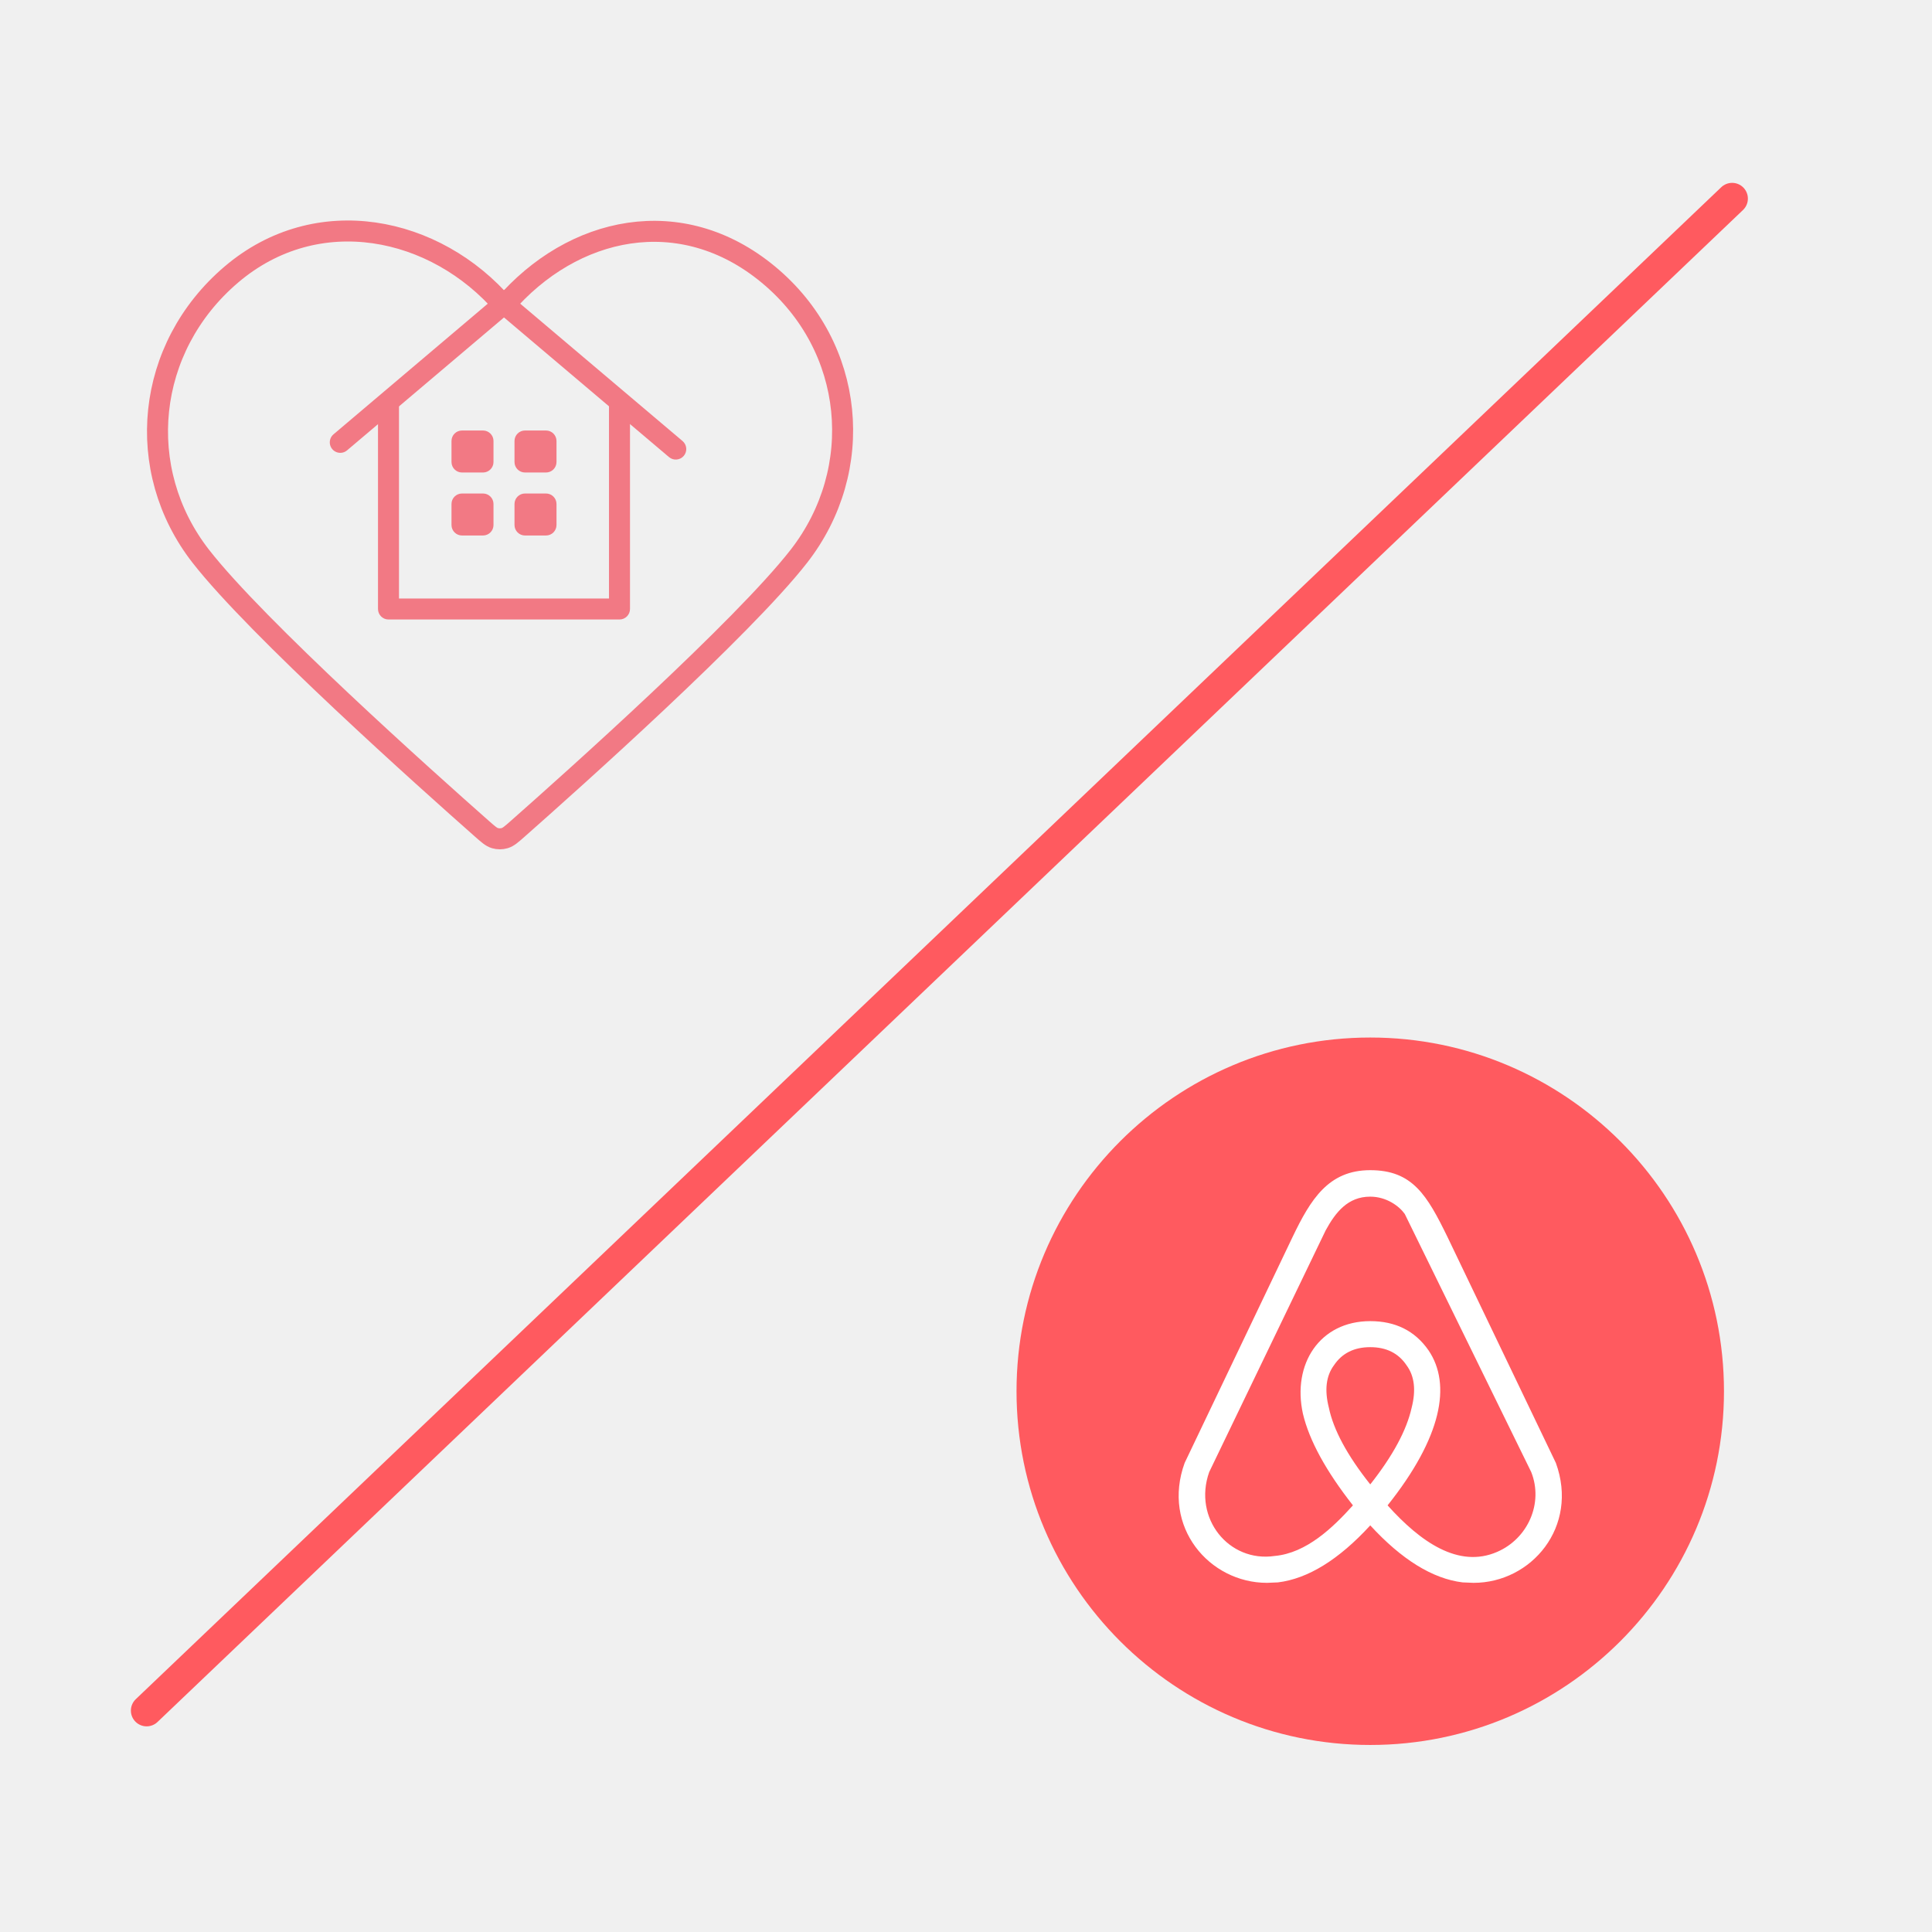
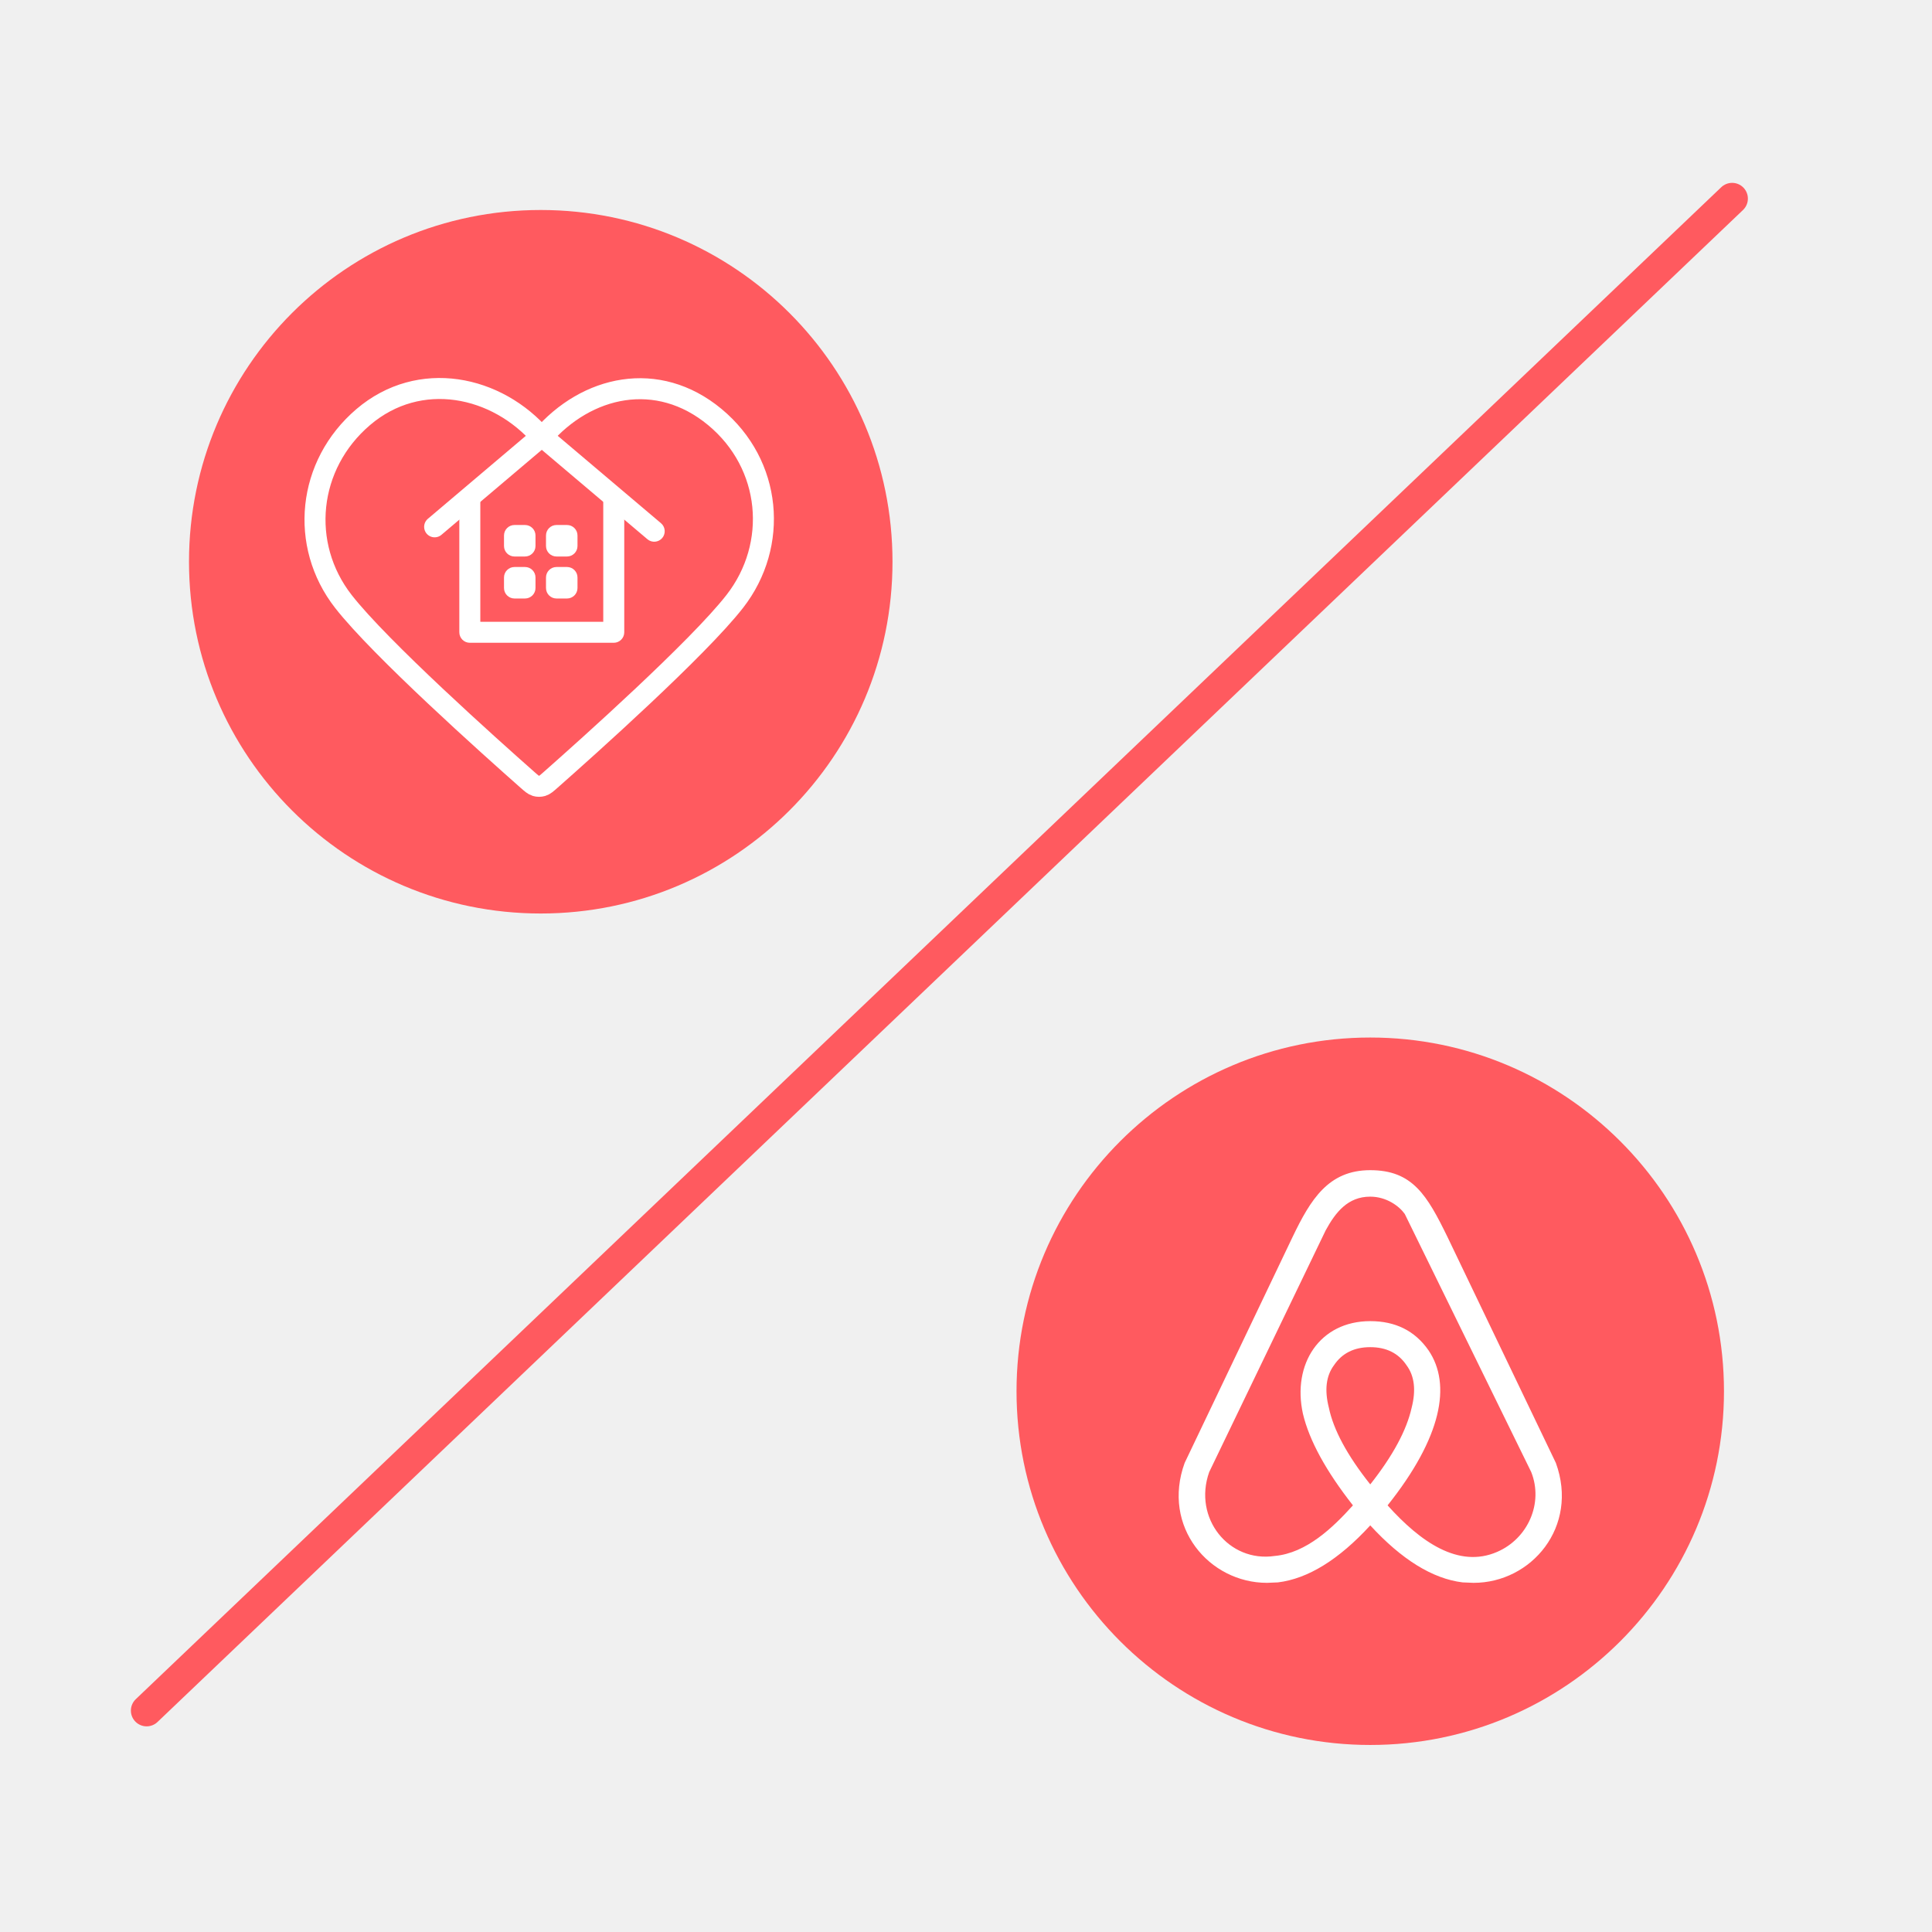
<svg xmlns="http://www.w3.org/2000/svg" width="184" height="184" viewBox="0 0 184 184" fill="none">
-   <mask id="path-1-inside-1_59_4" fill="white">
-     <path d="M36 39C36 38.448 36.448 38 37 38H59C59.552 38 60 38.448 60 39V58C60 58.552 59.552 59 59 59H37C36.448 59 36 58.552 36 58V39Z" />
-   </mask>
-   <path d="M36 38H60H36ZM62 58C62 59.657 60.657 61 59 61H37C35.343 61 34 59.657 34 58L38 57H58L62 58ZM37 61C35.343 61 34 59.657 34 58V41C34 39.343 35.343 38 37 38H38C38 38 38 38.448 38 39V57L37 61ZM59 38C60.657 38 62 39.343 62 41V58C62 59.657 60.657 61 59 61L58 57V39C58 38.448 58 38 58 38H59Z" fill="#F27984" mask="url(#path-1-inside-1_59_4)" />
-   <rect x="43" y="41" width="4" height="4" rx="1" fill="#F27984" />
-   <rect x="49" y="41" width="4" height="4" rx="1" fill="#F27984" />
-   <rect x="49" y="47" width="4" height="4" rx="1" fill="#F27984" />
-   <rect x="43" y="47" width="4" height="4" rx="1" fill="#F27984" />
-   <path d="M48.5 28.5L32.408 42.128" stroke="#F27984" stroke-width="2" stroke-linecap="round" />
-   <path d="M65.006 42.005C65.427 42.362 65.48 42.993 65.123 43.414C64.766 43.836 64.135 43.888 63.714 43.532L65.006 42.005ZM48.146 27.737L65.006 42.005L63.714 43.532L46.854 29.263L48.146 27.737Z" fill="#F27984" />
-   <path fill-rule="evenodd" clip-rule="evenodd" d="M48 29.133C41.477 21.531 30.202 19.188 22.03 26.149C13.857 33.109 12.706 44.748 19.125 52.98C24.461 59.825 40.61 74.262 45.903 78.934C46.495 79.457 46.791 79.718 47.136 79.821C47.438 79.91 47.767 79.91 48.069 79.821C48.414 79.718 48.71 79.457 49.303 78.934C54.596 74.262 70.745 59.825 76.081 52.98C82.499 44.748 81.489 33.036 73.175 26.149C64.862 19.261 54.523 21.531 48 29.133Z" stroke="#F27984" stroke-width="2" stroke-linecap="round" stroke-linejoin="round" />
  <path d="M13.965 162.914L164.965 18.915" stroke="#FF5A5F" stroke-width="3" stroke-linecap="round" />
  <path d="M130.5 98.812C111.919 98.812 96.812 113.919 96.812 132.5C96.812 151.081 111.919 166.188 130.5 166.188C149.081 166.188 164.188 151.081 164.188 132.5C164.188 113.919 149.081 98.812 130.5 98.812Z" fill="#FF5A5F" />
  <path d="M130.501 141.371C128.292 138.593 126.993 136.158 126.56 134.074C126.127 132.381 126.3 131.036 127.036 130.037C127.816 128.865 128.985 128.301 130.501 128.301C132.016 128.301 133.186 128.865 133.965 130.037C134.702 131.036 134.875 132.381 134.442 134.074C133.965 136.201 132.666 138.632 130.501 141.371ZM142.592 147.796C138.911 149.402 135.269 146.841 132.151 143.368C137.309 136.896 138.261 131.86 136.048 128.6C134.749 126.734 132.887 125.822 130.501 125.822C125.694 125.822 123.048 129.903 124.087 134.638C124.694 137.2 126.296 140.112 128.851 143.368C126.934 145.497 124.42 147.911 121.402 148.186C117.028 148.837 113.603 144.583 115.162 140.195L126.253 117.18C127.199 115.449 128.367 113.967 130.496 113.967C132.055 113.967 133.268 114.879 133.788 115.617L145.831 140.195C147.011 143.165 145.515 146.53 142.592 147.796ZM148.178 139.327L137.867 117.831C135.918 113.837 134.533 111.445 130.501 111.445C126.517 111.445 124.823 114.223 123.091 117.831L112.823 139.327C110.615 145.408 115.162 150.747 120.666 150.747C121.013 150.747 121.357 150.704 121.705 150.704C124.564 150.357 127.513 148.534 130.501 145.274C133.489 148.529 136.438 150.357 139.296 150.704C139.645 150.704 139.989 150.747 140.336 150.747C145.84 150.752 150.387 145.408 148.178 139.327Z" fill="white" />
+   <circle cx="51.5" cy="53.5" r="33.5" fill="#FF5A5F" />
+   <mask id="path-5-inside-1_59_4" fill="white">
+     <path d="M43.745 48.472C43.745 47.92 44.192 47.472 44.745 47.472H58.453C59.005 47.472 59.453 47.92 59.453 48.472V60.217C59.453 60.769 59.005 61.217 58.453 61.217H44.745C44.192 61.217 43.745 60.769 43.745 60.217V48.472Z" />
+   </mask>
+   <path d="M43.745 47.472H59.453H43.745ZM61.453 60.217C61.453 61.874 60.11 63.217 58.453 63.217H44.745C43.088 63.217 41.745 61.874 41.745 60.217L45.745 59.217H57.453L61.453 60.217ZM44.745 63.217C43.088 63.217 41.745 61.874 41.745 60.217V50.472C41.745 48.815 43.088 47.472 44.745 47.472H45.745C45.745 47.472 45.745 47.92 45.745 48.472V59.217L44.745 63.217ZM58.453 47.472C60.11 47.472 61.453 48.815 61.453 50.472V60.217C61.453 61.874 60.11 63.217 58.453 63.217L57.453 59.217V48.472C57.453 47.92 57.453 47.472 57.453 47.472H58.453Z" fill="white" mask="url(#path-5-inside-1_59_4)" />
+   <path d="M51.926 41.254L41.394 50.174" stroke="white" stroke-width="2" stroke-linecap="round" />
+   <path d="M62.952 49.83C63.374 50.186 63.426 50.817 63.07 51.239C62.713 51.66 62.082 51.713 61.66 51.356L62.952 49.83ZM51.917 40.491L62.952 49.83L61.66 51.356L50.625 42.018L51.917 40.491Z" fill="white" />
+   <path fill-rule="evenodd" clip-rule="evenodd" d="M51.599 41.668C47.33 36.693 39.95 35.159 34.601 39.715C29.252 44.271 28.499 51.889 32.7 57.277C36.192 61.757 46.762 71.206 50.226 74.264C50.614 74.606 50.807 74.777 51.033 74.844C51.231 74.903 51.447 74.903 51.644 74.844C51.87 74.777 52.064 74.606 52.451 74.264C55.916 71.206 66.485 61.757 69.978 57.277C74.178 51.889 73.517 44.223 68.076 39.715C62.635 35.207 55.868 36.693 51.599 41.668Z" stroke="white" stroke-width="2" stroke-linecap="round" stroke-linejoin="round" />
+   <rect x="48" y="50" width="3" height="3" rx="1" fill="white" />
+   <rect x="52" y="50" width="3" height="3" rx="1" fill="white" />
+   <rect x="52" y="54" width="3" height="3" rx="1" fill="white" />
+   <rect x="48" y="54" width="3" height="3" rx="1" fill="white" />
</svg>
